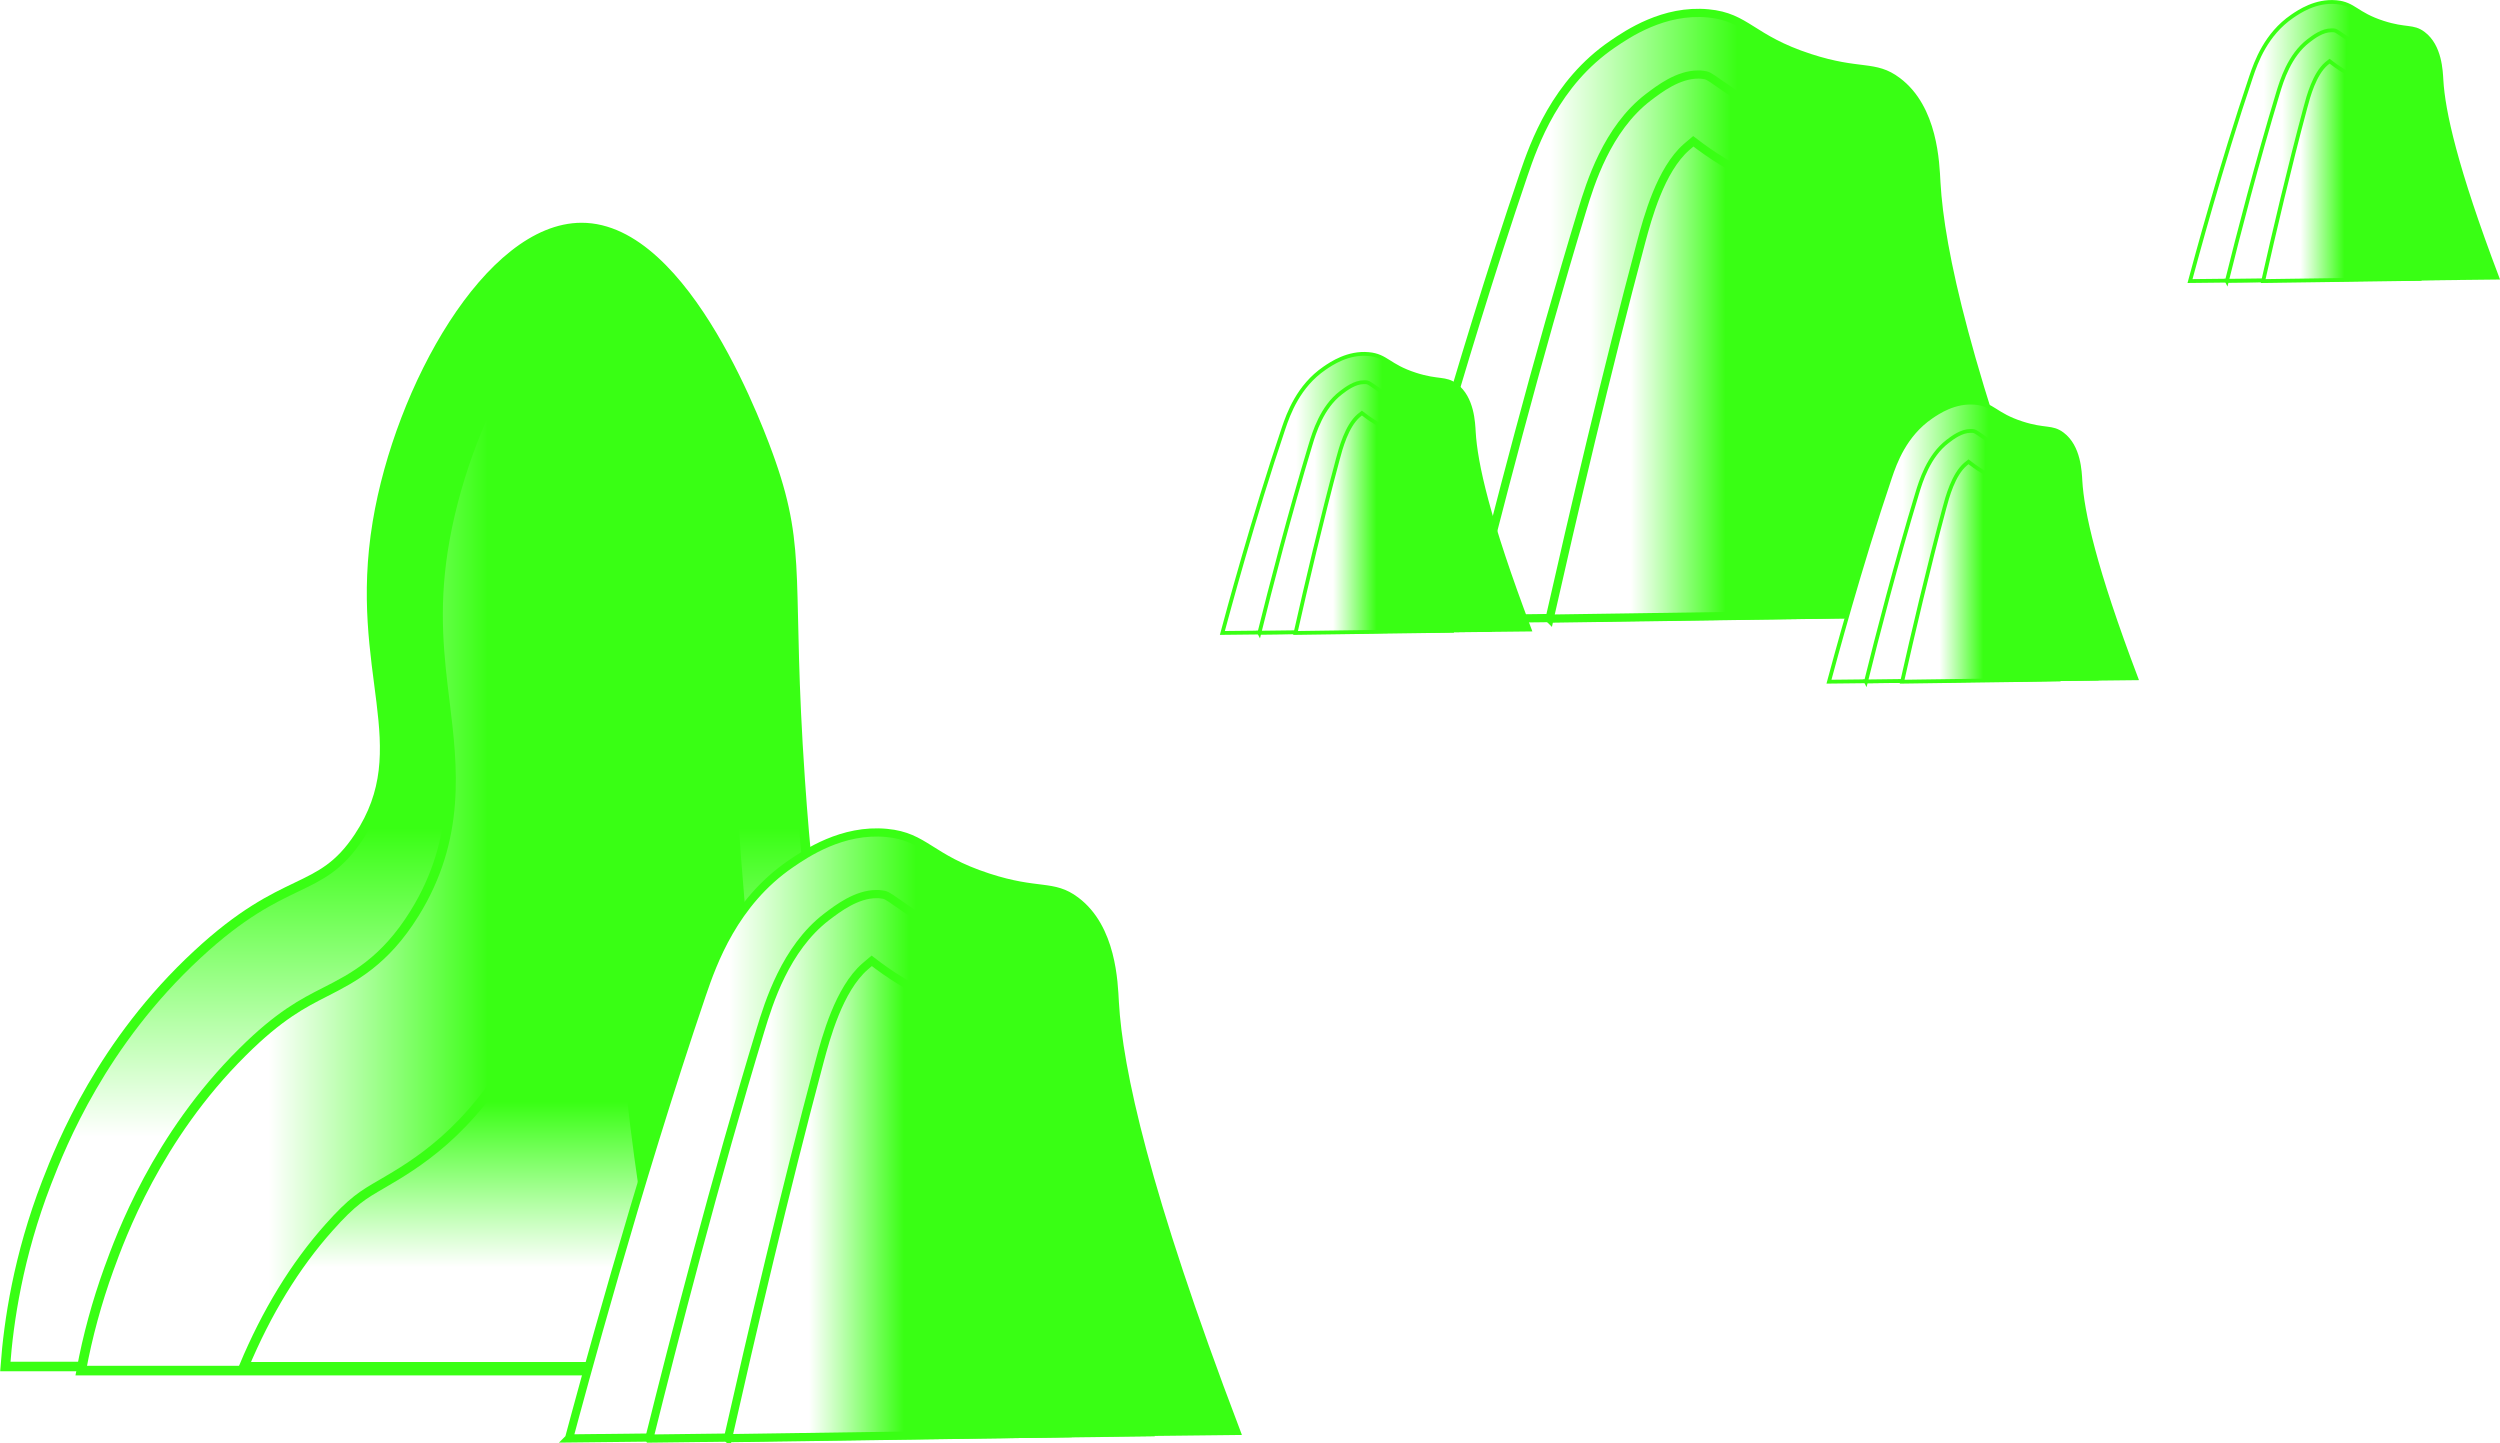
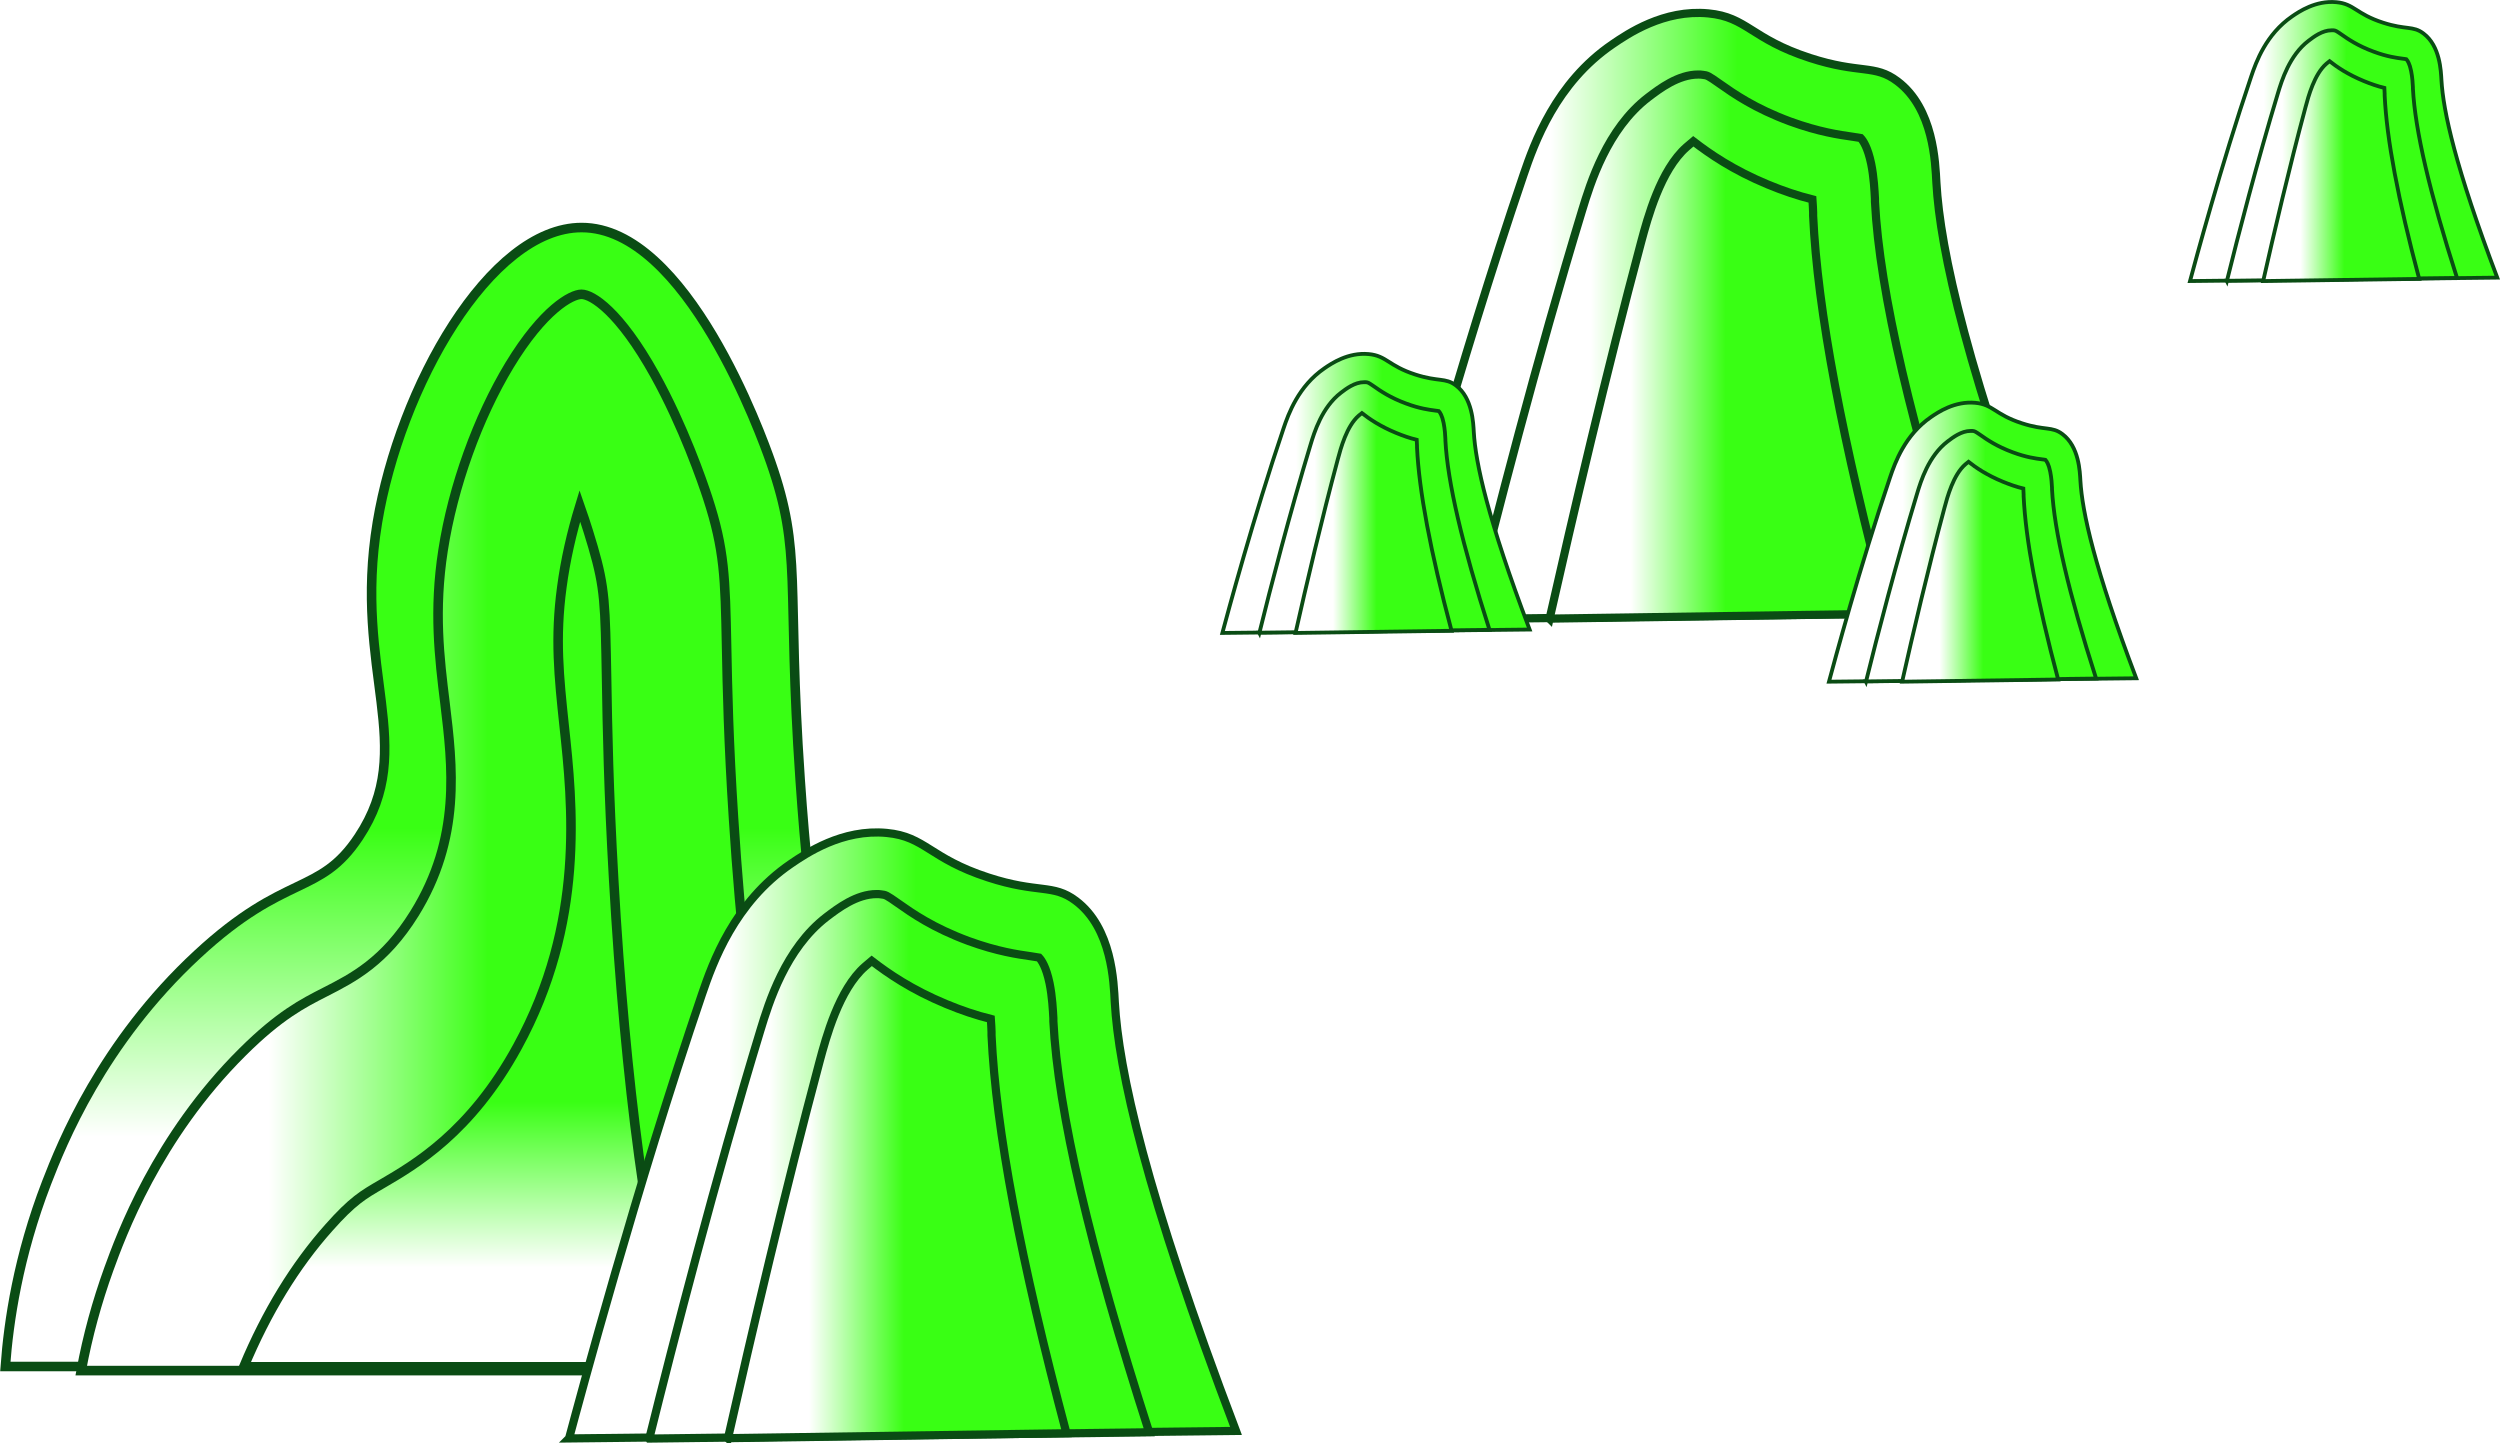
<svg xmlns="http://www.w3.org/2000/svg" xmlns:xlink="http://www.w3.org/1999/xlink" id="Layer_2" data-name="Layer 2" viewBox="0 0 183.15 105.68">
  <defs>
    <style>
      .cls-1 {
        fill: url(#linear-gradient-13);
      }

      .cls-1, .cls-2, .cls-3, .cls-4, .cls-5, .cls-6, .cls-7, .cls-8, .cls-9, .cls-10, .cls-11, .cls-12, .cls-13, .cls-14, .cls-15, .cls-16, .cls-17, .cls-18 {
-         stroke: #39ff14;
+         stroke: #0a4c14;
        stroke-miterlimit: 10;
      }

      .cls-1, .cls-2, .cls-7, .cls-8, .cls-14, .cls-15, .cls-16, .cls-17, .cls-18 {
        stroke-width: .28px;
      }

      .cls-2 {
        fill: url(#linear-gradient-10);
      }

      .cls-3 {
        fill: url(#linear-gradient-7);
      }

      .cls-3, .cls-5, .cls-6, .cls-9, .cls-10, .cls-11 {
        stroke-width: .6px;
      }

      .cls-4 {
        fill: url(#linear-gradient-3);
      }

      .cls-4, .cls-12, .cls-13 {
        stroke-width: .7px;
      }

      .cls-5 {
        fill: url(#linear-gradient-8);
      }

      .cls-6 {
        fill: url(#linear-gradient-9);
      }

      .cls-7 {
        fill: url(#linear-gradient-15);
      }

      .cls-8 {
        fill: url(#linear-gradient-18);
      }

      .cls-9 {
        fill: url(#linear-gradient-4);
      }

      .cls-10 {
        fill: url(#linear-gradient-5);
      }

      .cls-11 {
        fill: url(#linear-gradient-6);
      }

      .cls-12 {
        fill: url(#linear-gradient);
      }

      .cls-13 {
        fill: url(#linear-gradient-2);
      }

      .cls-14 {
        fill: url(#linear-gradient-16);
      }

      .cls-15 {
        fill: url(#linear-gradient-17);
      }

      .cls-16 {
        fill: url(#linear-gradient-11);
      }

      .cls-17 {
        fill: url(#linear-gradient-12);
      }

      .cls-18 {
        fill: url(#linear-gradient-14);
      }
    </style>
    <linearGradient id="linear-gradient" x1="36.87" y1="102.69" x2="36.87" y2="21.9" gradientUnits="userSpaceOnUse">
      <stop offset=".17" stop-color="#ffffff" />
      <stop offset=".24" stop-color="#ffffff" />
      <stop offset=".52" stop-color="#39ff14" />
      <stop offset=".74" stop-color="#39ff14" />
      <stop offset=".91" stop-color="#39ff14" />
      <stop offset="1" stop-color="#39ff14" />
    </linearGradient>
    <linearGradient id="linear-gradient-2" x1="5.95" y1="60.98" x2="63.24" y2="60.98" xlink:href="#linear-gradient" />
    <linearGradient id="linear-gradient-3" x1="33.81" y1="103.23" x2="33.81" y2="59.97" xlink:href="#linear-gradient" />
    <linearGradient id="linear-gradient-4" x1="41.69" y1="83.18" x2="90.56" y2="83.18" xlink:href="#linear-gradient" />
    <linearGradient id="linear-gradient-5" x1="47.57" y1="85.44" x2="84.18" y2="85.44" xlink:href="#linear-gradient" />
    <linearGradient id="linear-gradient-6" x1="53.33" y1="87.89" x2="78.14" y2="87.89" xlink:href="#linear-gradient" />
    <linearGradient id="linear-gradient-7" x1="101.88" y1="23.14" x2="150.75" y2="23.14" xlink:href="#linear-gradient" />
    <linearGradient id="linear-gradient-8" x1="107.76" y1="25.4" x2="144.37" y2="25.4" xlink:href="#linear-gradient" />
    <linearGradient id="linear-gradient-9" x1="113.52" y1="27.85" x2="138.33" y2="27.85" xlink:href="#linear-gradient" />
    <linearGradient id="linear-gradient-10" x1="89.55" y1="36.15" x2="112.07" y2="36.15" xlink:href="#linear-gradient" />
    <linearGradient id="linear-gradient-11" x1="92.26" y1="37.19" x2="109.13" y2="37.19" xlink:href="#linear-gradient" />
    <linearGradient id="linear-gradient-12" x1="94.91" y1="38.32" x2="106.34" y2="38.32" xlink:href="#linear-gradient" />
    <linearGradient id="linear-gradient-13" x1="133.99" y1="39.71" x2="156.5" y2="39.71" xlink:href="#linear-gradient" />
    <linearGradient id="linear-gradient-14" x1="136.7" y1="40.75" x2="153.56" y2="40.75" xlink:href="#linear-gradient" />
    <linearGradient id="linear-gradient-15" x1="139.35" y1="41.88" x2="150.78" y2="41.88" xlink:href="#linear-gradient" />
    <linearGradient id="linear-gradient-16" x1="160.44" y1="10.36" x2="182.95" y2="10.36" xlink:href="#linear-gradient" />
    <linearGradient id="linear-gradient-17" x1="163.14" y1="11.4" x2="180.01" y2="11.4" xlink:href="#linear-gradient" />
    <linearGradient id="linear-gradient-18" x1="165.8" y1="12.53" x2="177.23" y2="12.53" xlink:href="#linear-gradient" />
  </defs>
  <g id="Layer_1-2" data-name="Layer 1">
    <g>
      <path class="cls-12" d="M73.37,100.12c-2.58-2.62-6.13-6.79-8.99-12.6-1-2.04-4.3-9.14-5.76-30.39-1-14.5.17-16.6-2.15-23.26-.65-1.86-6.15-17.21-13.87-17.2-6.74.01-13.31,11.72-14.95,21.59-1.82,10.99,3.02,16.44-1.37,23.06-2.87,4.33-5.33,2.58-11.82,8.6-6.99,6.47-9.94,13.87-11.04,16.71-2.09,5.41-2.79,10.2-3.03,13.48,24.33,0,48.66,0,72.99,0Z" />
      <path class="cls-13" d="M63.24,100.41c-1.21-1.96-2.3-3.99-3.26-6.08-3.11-6.76-5.21-18.32-6.24-34.35-.37-5.67-.45-9.52-.51-12.62-.1-5.02-.15-7.1-1.39-10.9-.38-1.16-1.77-5.22-3.87-9-2.59-4.66-4.6-5.9-5.37-5.9-.73,0-2.79,1.09-5.28,5.2-2.32,3.84-4.14,8.9-4.86,13.55-.69,4.43-.27,7.87.14,11.2.56,4.63,1.2,9.88-2.24,15.42-2.18,3.51-4.49,4.7-6.53,5.74-1.65.84-3.35,1.71-6.04,4.38-6.31,6.25-8.95,13.54-9.82,15.93-.87,2.41-1.55,4.89-2.02,7.43h57.29Z" />
      <path class="cls-4" d="M49.77,100.12c-2.34-8.65-3.95-20.61-4.81-35.65-.38-6.62-.46-11.09-.52-14.69-.1-5.54-.12-6.69-.99-9.69-.15-.51-.48-1.63-.97-3.03-.6,1.96-1.06,3.99-1.32,5.95-.51,3.76-.21,6.58.17,10.16.62,5.75,1.55,14.43-3.42,23.51-3.43,6.28-7.51,8.64-9.94,10.06-1.38.8-2.14,1.24-3.87,3.19-2.48,2.78-4.57,6.2-6.24,10.2h31.91Z" />
    </g>
    <g>
      <path class="cls-9" d="M41.69,105.37c.78-2.9,4.96-18.49,9.73-32.51.79-2.32,2.36-6.74,6.52-9.58,1.1-.75,3.76-2.57,7.02-2.26,2.84.27,3.13,1.86,7.43,3.26,3.68,1.2,4.75.45,6.42,1.71,2.67,2,2.78,6,2.86,7.43.28,4.93,2.2,13.84,8.88,31.41-16.29.18-32.58.37-48.87.55Z" />
      <path class="cls-10" d="M47.57,105.37c1.79-7.2,4.86-19.13,8.15-29.93.59-1.93,1.81-5.95,4.84-8.27.82-.62,2.18-1.67,3.67-1.67.1,0,.21,0,.31.02.35.04.38.04,1.26.66,1.02.72,2.56,1.8,5.16,2.76,2.11.77,3.61.98,4.59,1.12.15.02.41.06.57.09.18.19.52.68.77,1.88.2.98.25,2.02.28,2.57v.22c.34,6.62,2.64,16.48,7.02,30.11l-36.61.46Z" />
      <path class="cls-11" d="M53.33,105.37c1.72-7.61,4.15-18.01,6.72-27.63.46-1.71,1.41-5.26,3.32-6.93.15-.13.32-.28.49-.42,1.2.92,2.89,2.1,5.47,3.17,1.11.46,2.18.82,3.26,1.09.03.38.04.72.05.95v.25c.32,6.89,2.11,16.44,5.49,29.15l-24.81.36Z" />
    </g>
    <g>
      <path class="cls-3" d="M101.88,45.33c.78-2.9,4.96-18.49,9.73-32.51.79-2.32,2.36-6.74,6.52-9.58,1.1-.75,3.76-2.57,7.02-2.26,2.84.27,3.13,1.86,7.43,3.26,3.68,1.2,4.75.45,6.42,1.71,2.67,2,2.78,6,2.86,7.43.28,4.93,2.2,13.84,8.88,31.41-16.29.18-32.58.37-48.87.55Z" />
      <path class="cls-5" d="M107.76,45.33c1.79-7.2,4.86-19.13,8.15-29.93.59-1.93,1.81-5.95,4.84-8.27.82-.62,2.18-1.67,3.67-1.67.1,0,.21,0,.31.02.35.04.38.04,1.26.66,1.02.72,2.56,1.8,5.16,2.76,2.11.77,3.61.98,4.59,1.12.15.02.41.06.57.09.18.19.52.68.77,1.88.2.98.25,2.02.28,2.57v.22c.34,6.62,2.64,16.48,7.02,30.11l-36.61.46Z" />
      <path class="cls-6" d="M113.52,45.33c1.72-7.61,4.15-18.01,6.72-27.63.46-1.71,1.41-5.26,3.32-6.93.15-.13.32-.28.49-.42,1.2.92,2.89,2.1,5.47,3.17,1.11.46,2.18.82,3.26,1.09.03.38.04.72.05.95v.25c.32,6.89,2.11,16.44,5.49,29.15l-24.81.36Z" />
    </g>
    <g>
      <path class="cls-2" d="M89.55,46.37c.36-1.34,2.29-8.52,4.48-14.98.36-1.07,1.09-3.1,3-4.41.51-.35,1.73-1.18,3.24-1.04,1.31.12,1.44.86,3.42,1.5,1.7.55,2.19.21,2.96.79,1.23.92,1.28,2.77,1.32,3.42.13,2.27,1.02,6.37,4.09,14.47-7.5.08-15.01.17-22.51.25Z" />
      <path class="cls-16" d="M92.26,46.37c.82-3.32,2.24-8.81,3.75-13.79.27-.89.83-2.74,2.23-3.81.38-.29,1.01-.77,1.69-.77.05,0,.09,0,.14,0,.16.02.17.02.58.3.47.33,1.18.83,2.38,1.27.97.36,1.66.45,2.12.51.07,0,.19.03.26.04.08.09.24.31.35.87.09.45.12.93.13,1.18v.1c.16,3.05,1.22,7.59,3.23,13.87l-16.87.21Z" />
      <path class="cls-17" d="M94.91,46.37c.79-3.51,1.91-8.3,3.1-12.73.21-.79.65-2.43,1.53-3.19.07-.06.15-.13.23-.19.55.43,1.33.97,2.52,1.46.51.21,1,.38,1.5.5.01.17.02.33.02.44v.12c.15,3.17.97,7.57,2.53,13.43l-11.43.16Z" />
    </g>
    <g>
      <path class="cls-1" d="M133.99,49.94c.36-1.34,2.29-8.52,4.48-14.98.36-1.07,1.09-3.1,3-4.41.51-.35,1.73-1.18,3.24-1.04,1.31.12,1.44.86,3.42,1.5,1.7.55,2.19.21,2.96.79,1.23.92,1.28,2.77,1.32,3.42.13,2.27,1.02,6.37,4.09,14.47-7.5.08-15.01.17-22.51.25Z" />
      <path class="cls-18" d="M136.7,49.94c.82-3.32,2.24-8.81,3.75-13.79.27-.89.83-2.74,2.23-3.81.38-.29,1.01-.77,1.69-.77.05,0,.09,0,.14,0,.16.02.17.02.58.3.47.33,1.18.83,2.38,1.27.97.36,1.66.45,2.12.51.07,0,.19.03.26.04.08.09.24.31.35.87.09.45.12.93.13,1.18v.1c.16,3.05,1.22,7.59,3.23,13.87l-16.87.21Z" />
      <path class="cls-7" d="M139.35,49.94c.79-3.51,1.91-8.3,3.1-12.73.21-.79.65-2.43,1.53-3.19.07-.06.15-.13.23-.19.55.43,1.33.97,2.52,1.46.51.21,1,.38,1.5.5.01.17.02.33.02.44v.12c.15,3.17.97,7.57,2.53,13.43l-11.43.16Z" />
    </g>
    <g>
      <path class="cls-14" d="M160.44,20.59c.36-1.34,2.29-8.52,4.48-14.98.36-1.07,1.09-3.1,3-4.41.51-.35,1.73-1.18,3.24-1.04,1.31.12,1.44.86,3.42,1.5,1.7.55,2.19.21,2.96.79,1.23.92,1.28,2.77,1.32,3.42.13,2.27,1.02,6.37,4.09,14.47-7.5.08-15.01.17-22.51.25Z" />
      <path class="cls-15" d="M163.14,20.59c.82-3.32,2.24-8.81,3.75-13.79.27-.89.83-2.74,2.23-3.81.38-.29,1.01-.77,1.69-.77.05,0,.09,0,.14,0,.16.02.17.02.58.3.47.33,1.18.83,2.38,1.27.97.36,1.66.45,2.12.51.07,0,.19.03.26.04.08.09.24.31.35.87.09.45.12.93.13,1.18v.1c.16,3.05,1.22,7.59,3.23,13.87l-16.87.21Z" />
      <path class="cls-8" d="M165.8,20.59c.79-3.51,1.91-8.3,3.1-12.73.21-.79.65-2.43,1.53-3.19.07-.06.15-.13.23-.19.55.43,1.33.97,2.52,1.46.51.21,1,.38,1.5.5.01.17.02.33.02.44v.12c.15,3.17.97,7.57,2.53,13.43l-11.43.16Z" />
    </g>
  </g>
</svg>
